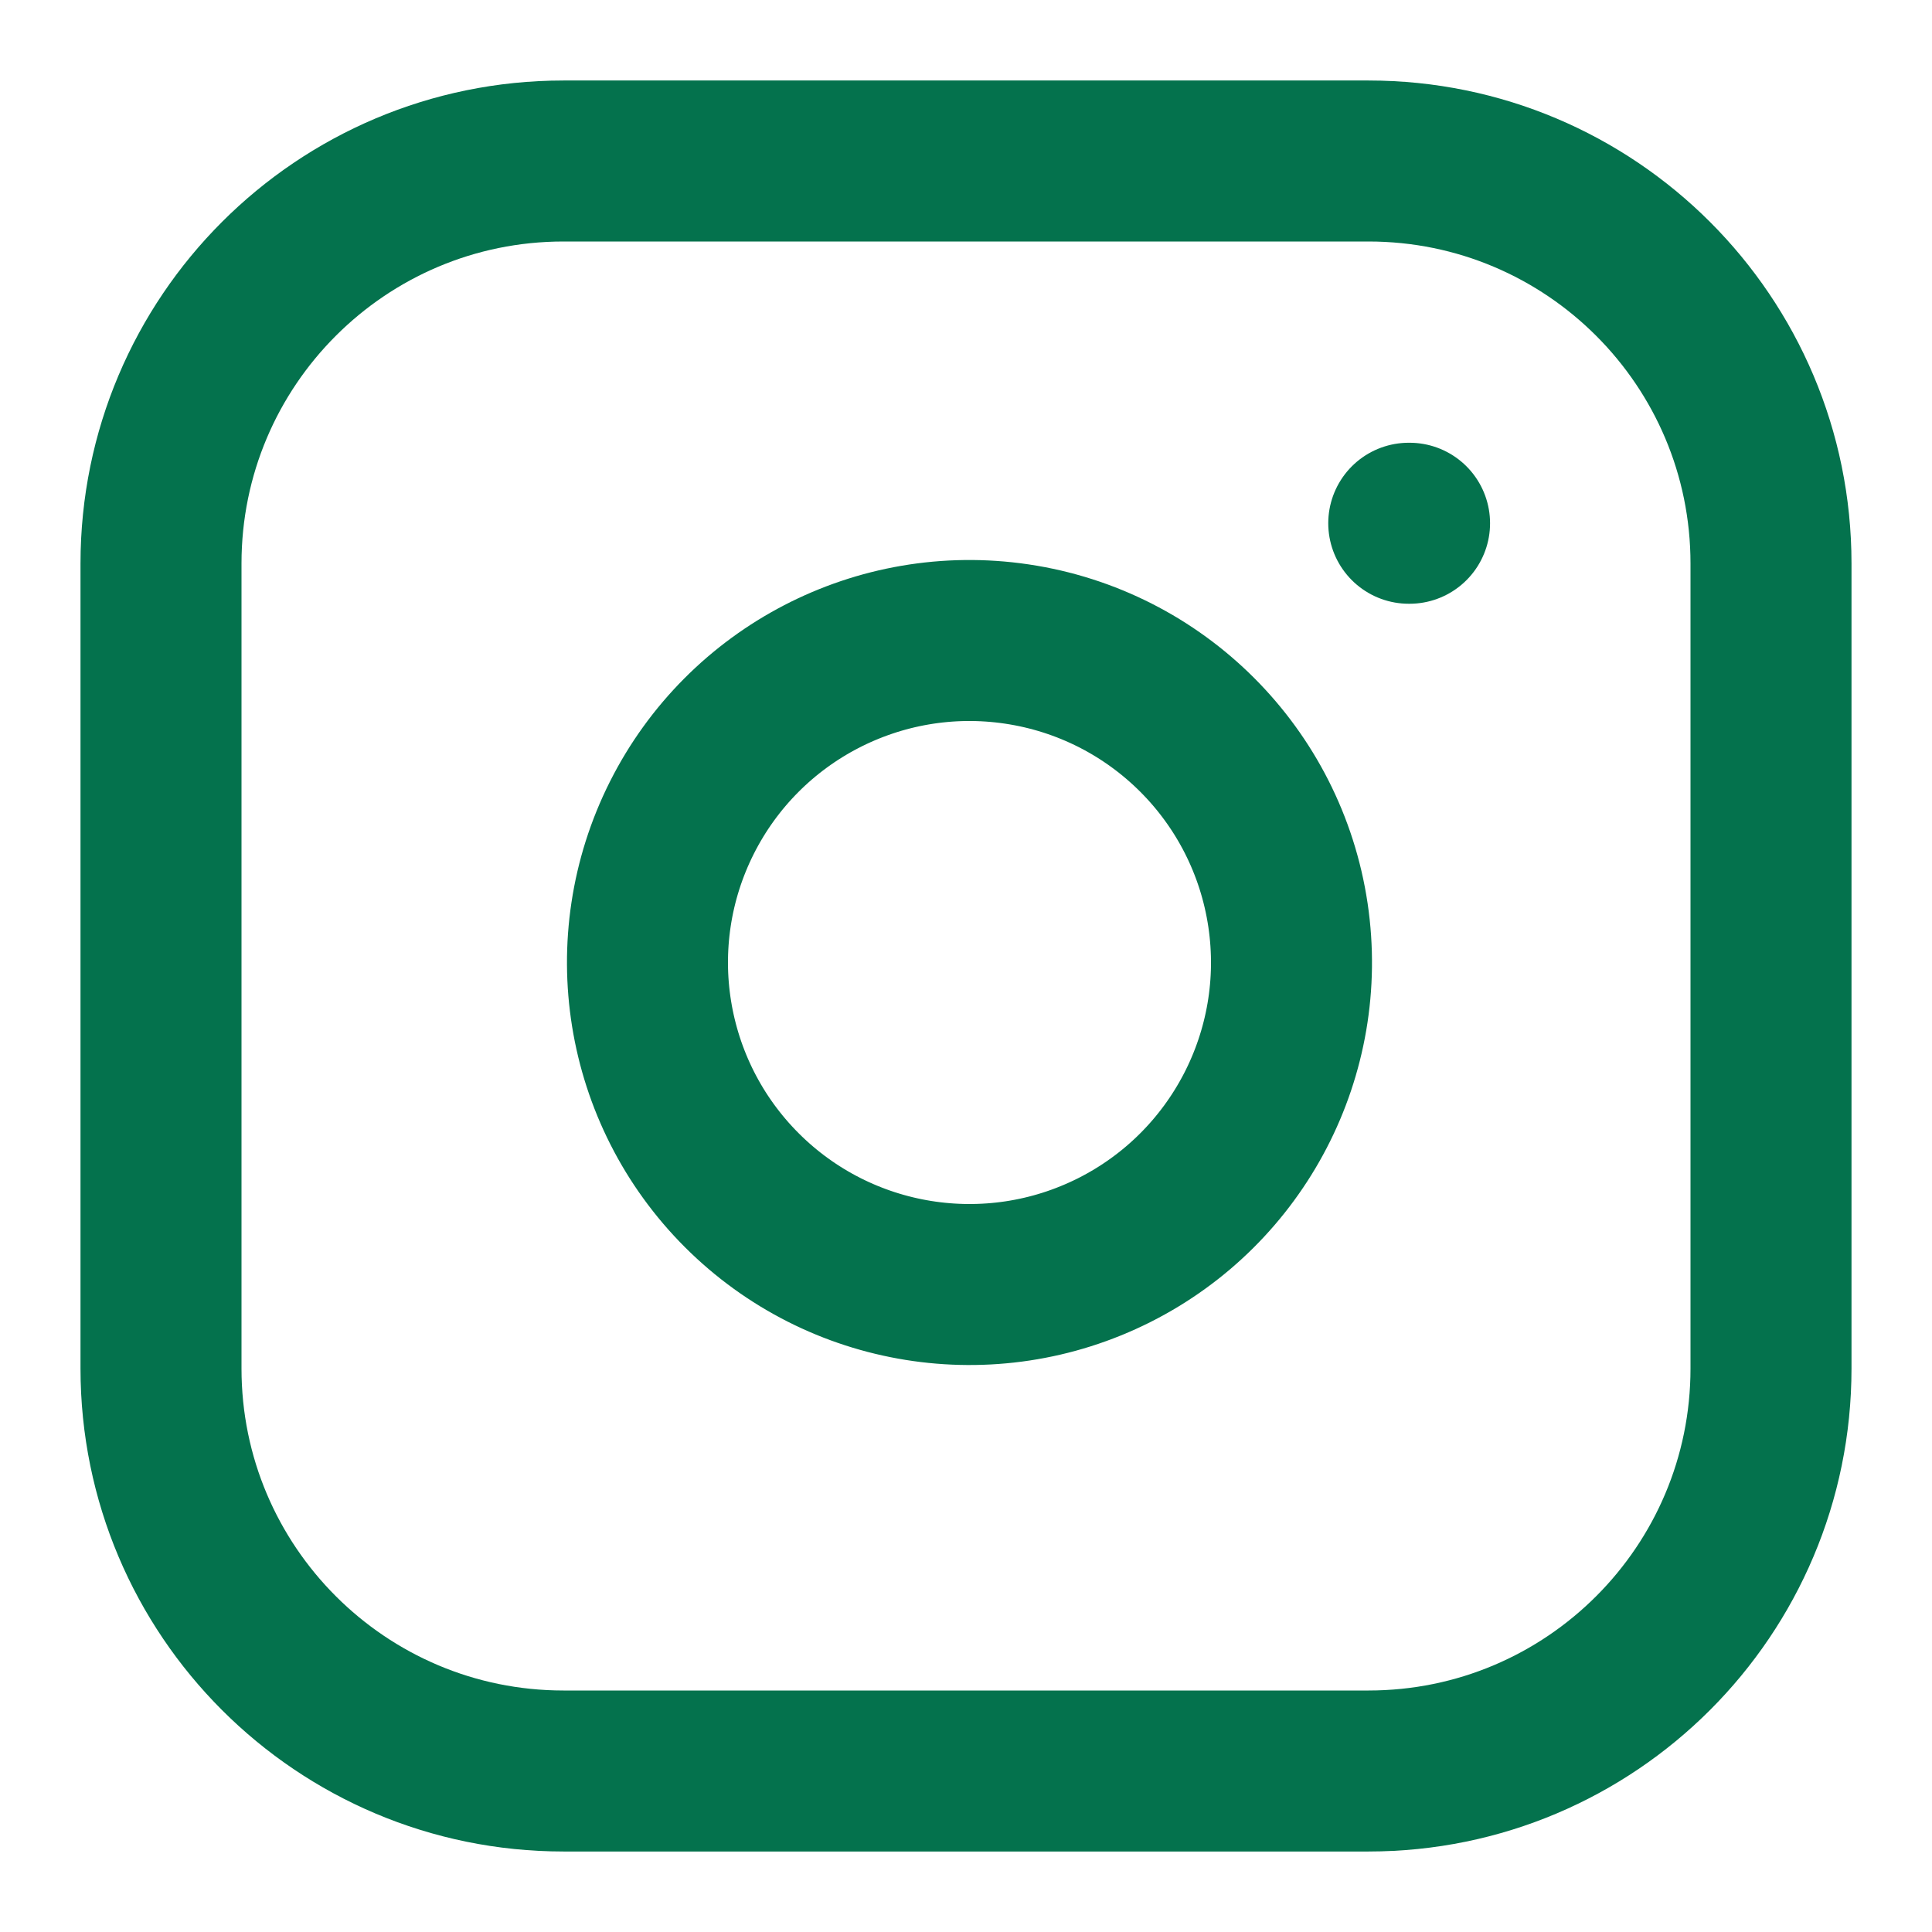
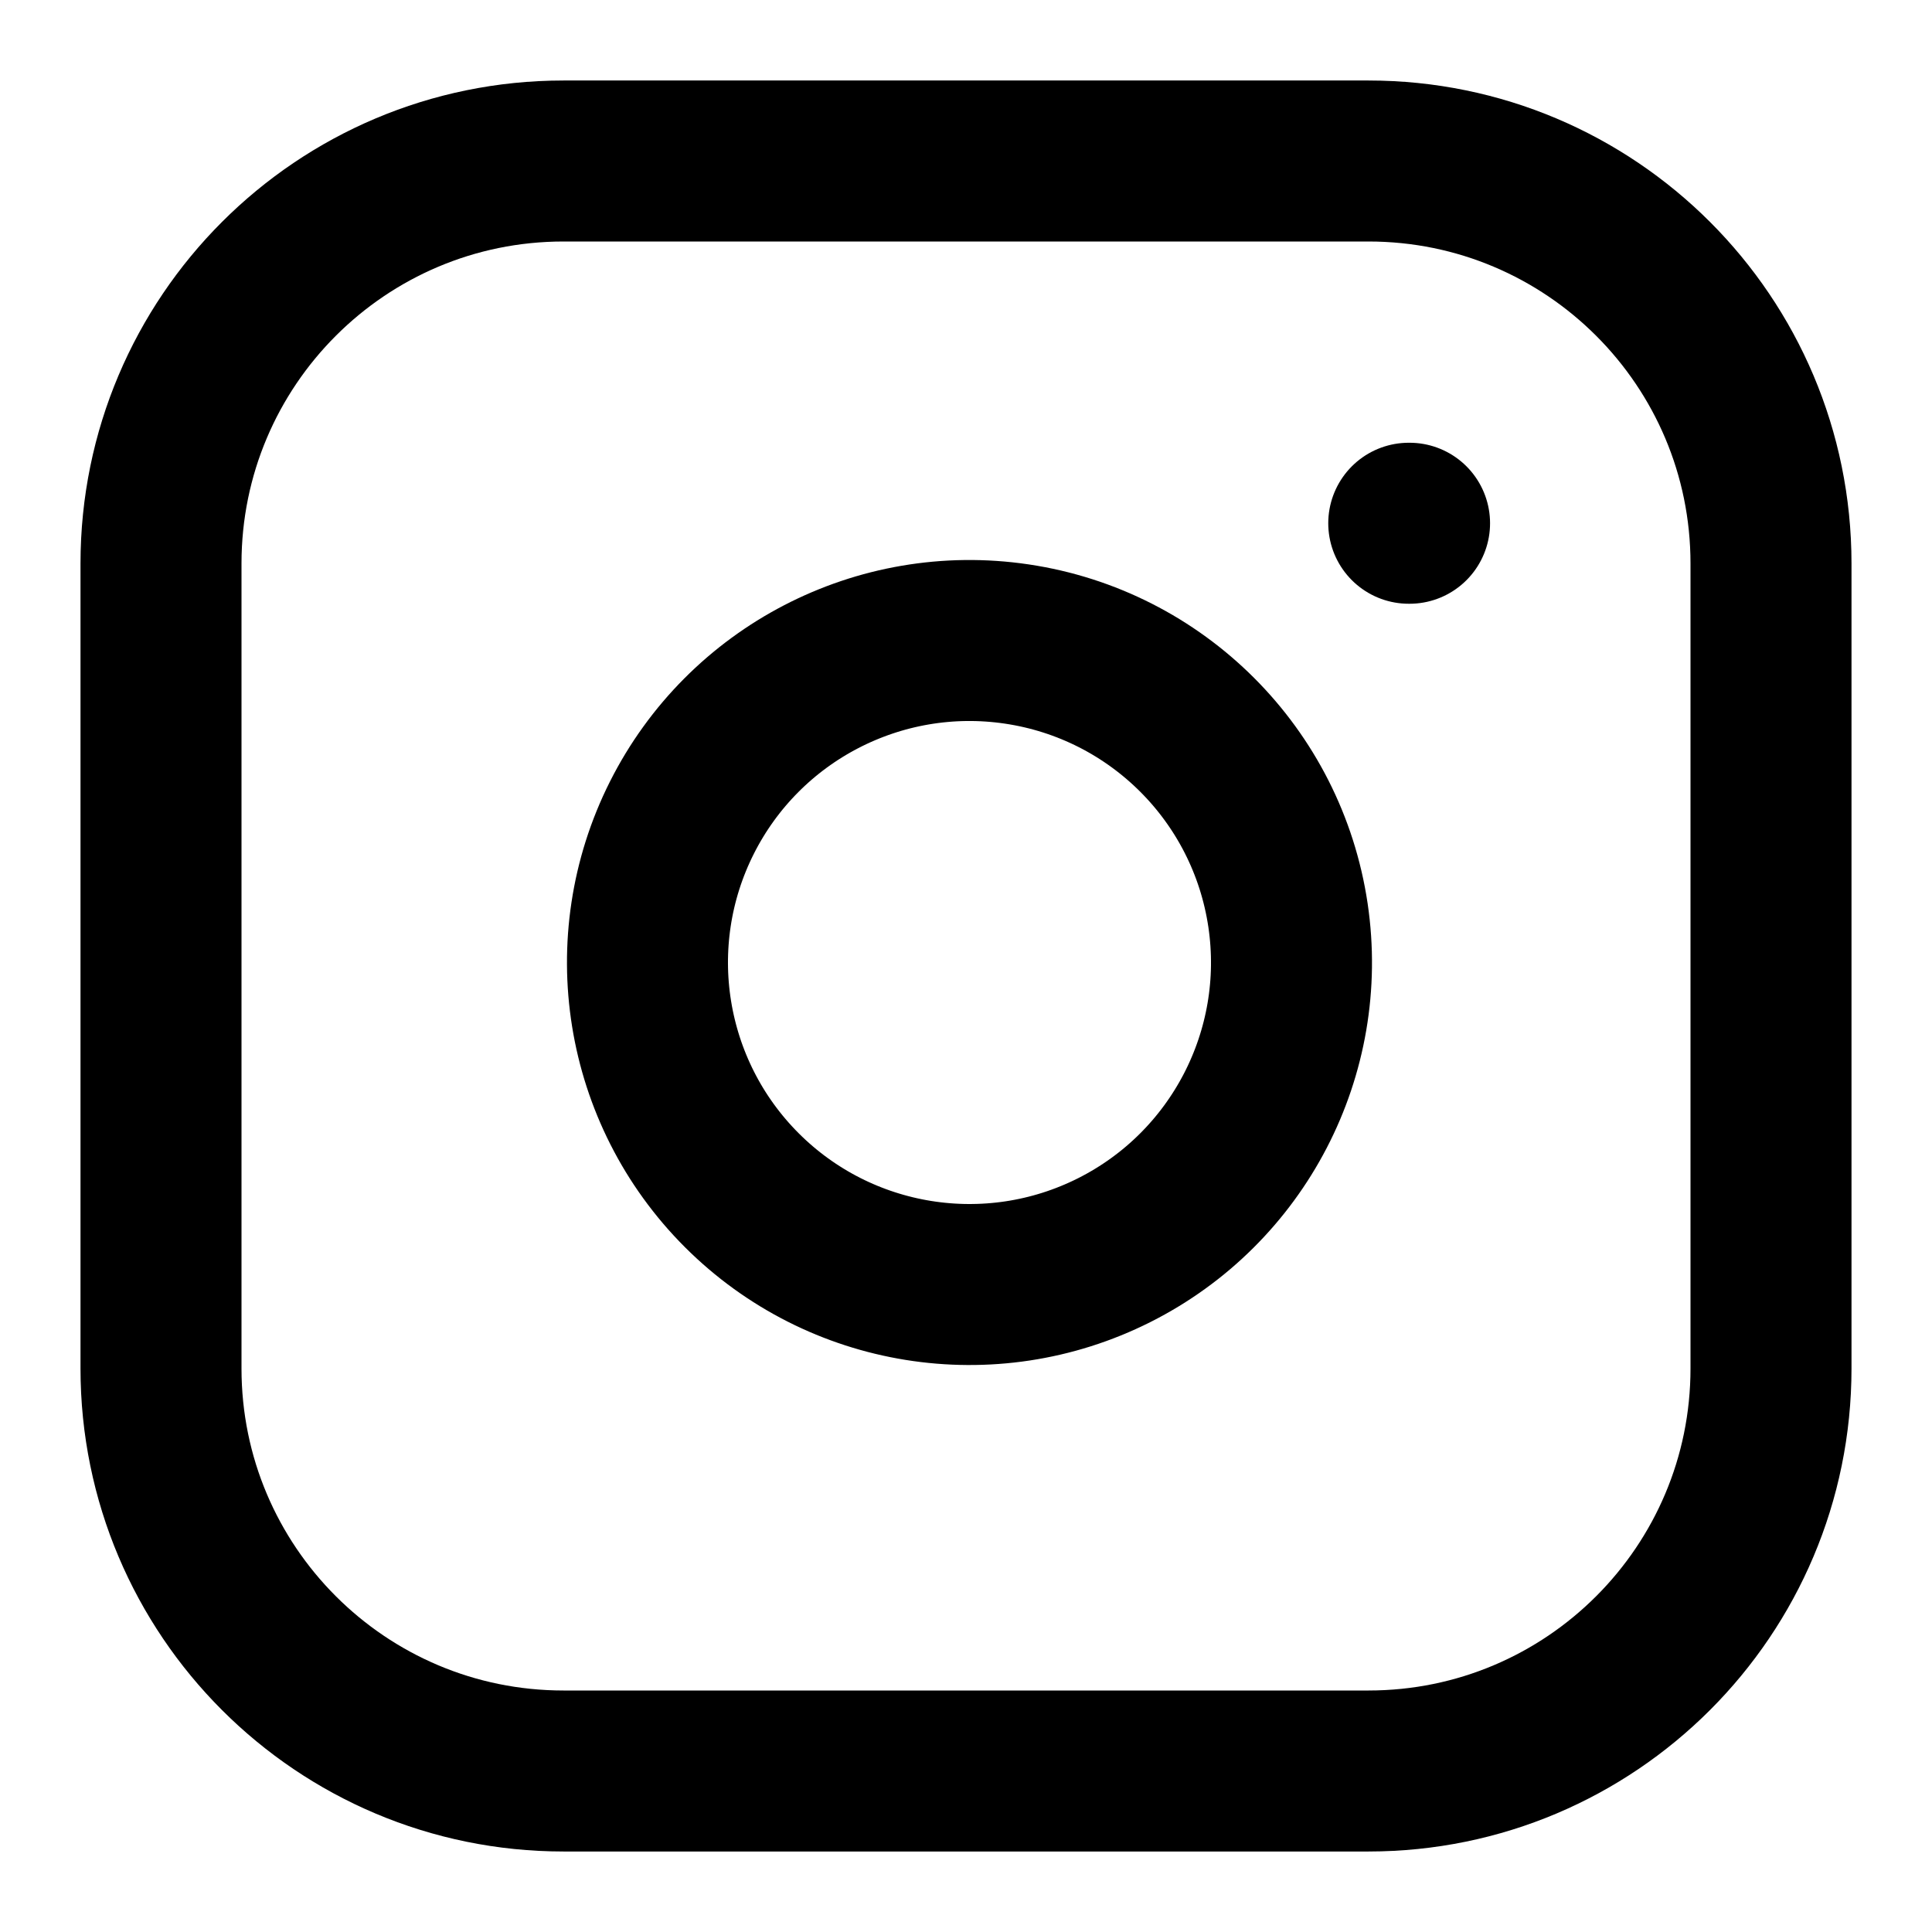
- <svg xmlns="http://www.w3.org/2000/svg" width="24" height="24" viewBox="0 0 24 24" fill="none" stroke="#04724d" stroke-width="2" stroke-linecap="round" stroke-linejoin="round" class="feather feather-instagram">
+ <svg xmlns="http://www.w3.org/2000/svg" width="24" height="24" viewBox="0 0 24 24" fill="none" stroke="currentColor" stroke-width="2" stroke-linecap="round" stroke-linejoin="round" class="feather feather-instagram">
  <rect x="2" y="2" width="20" height="20" rx="5" ry="5" />
  <path d="M16 11.37A4 4 0 1 1 12.63 8 4 4 0 0 1 16 11.37z" />
  <line x1="17.5" y1="6.5" x2="17.51" y2="6.5" />
</svg>
